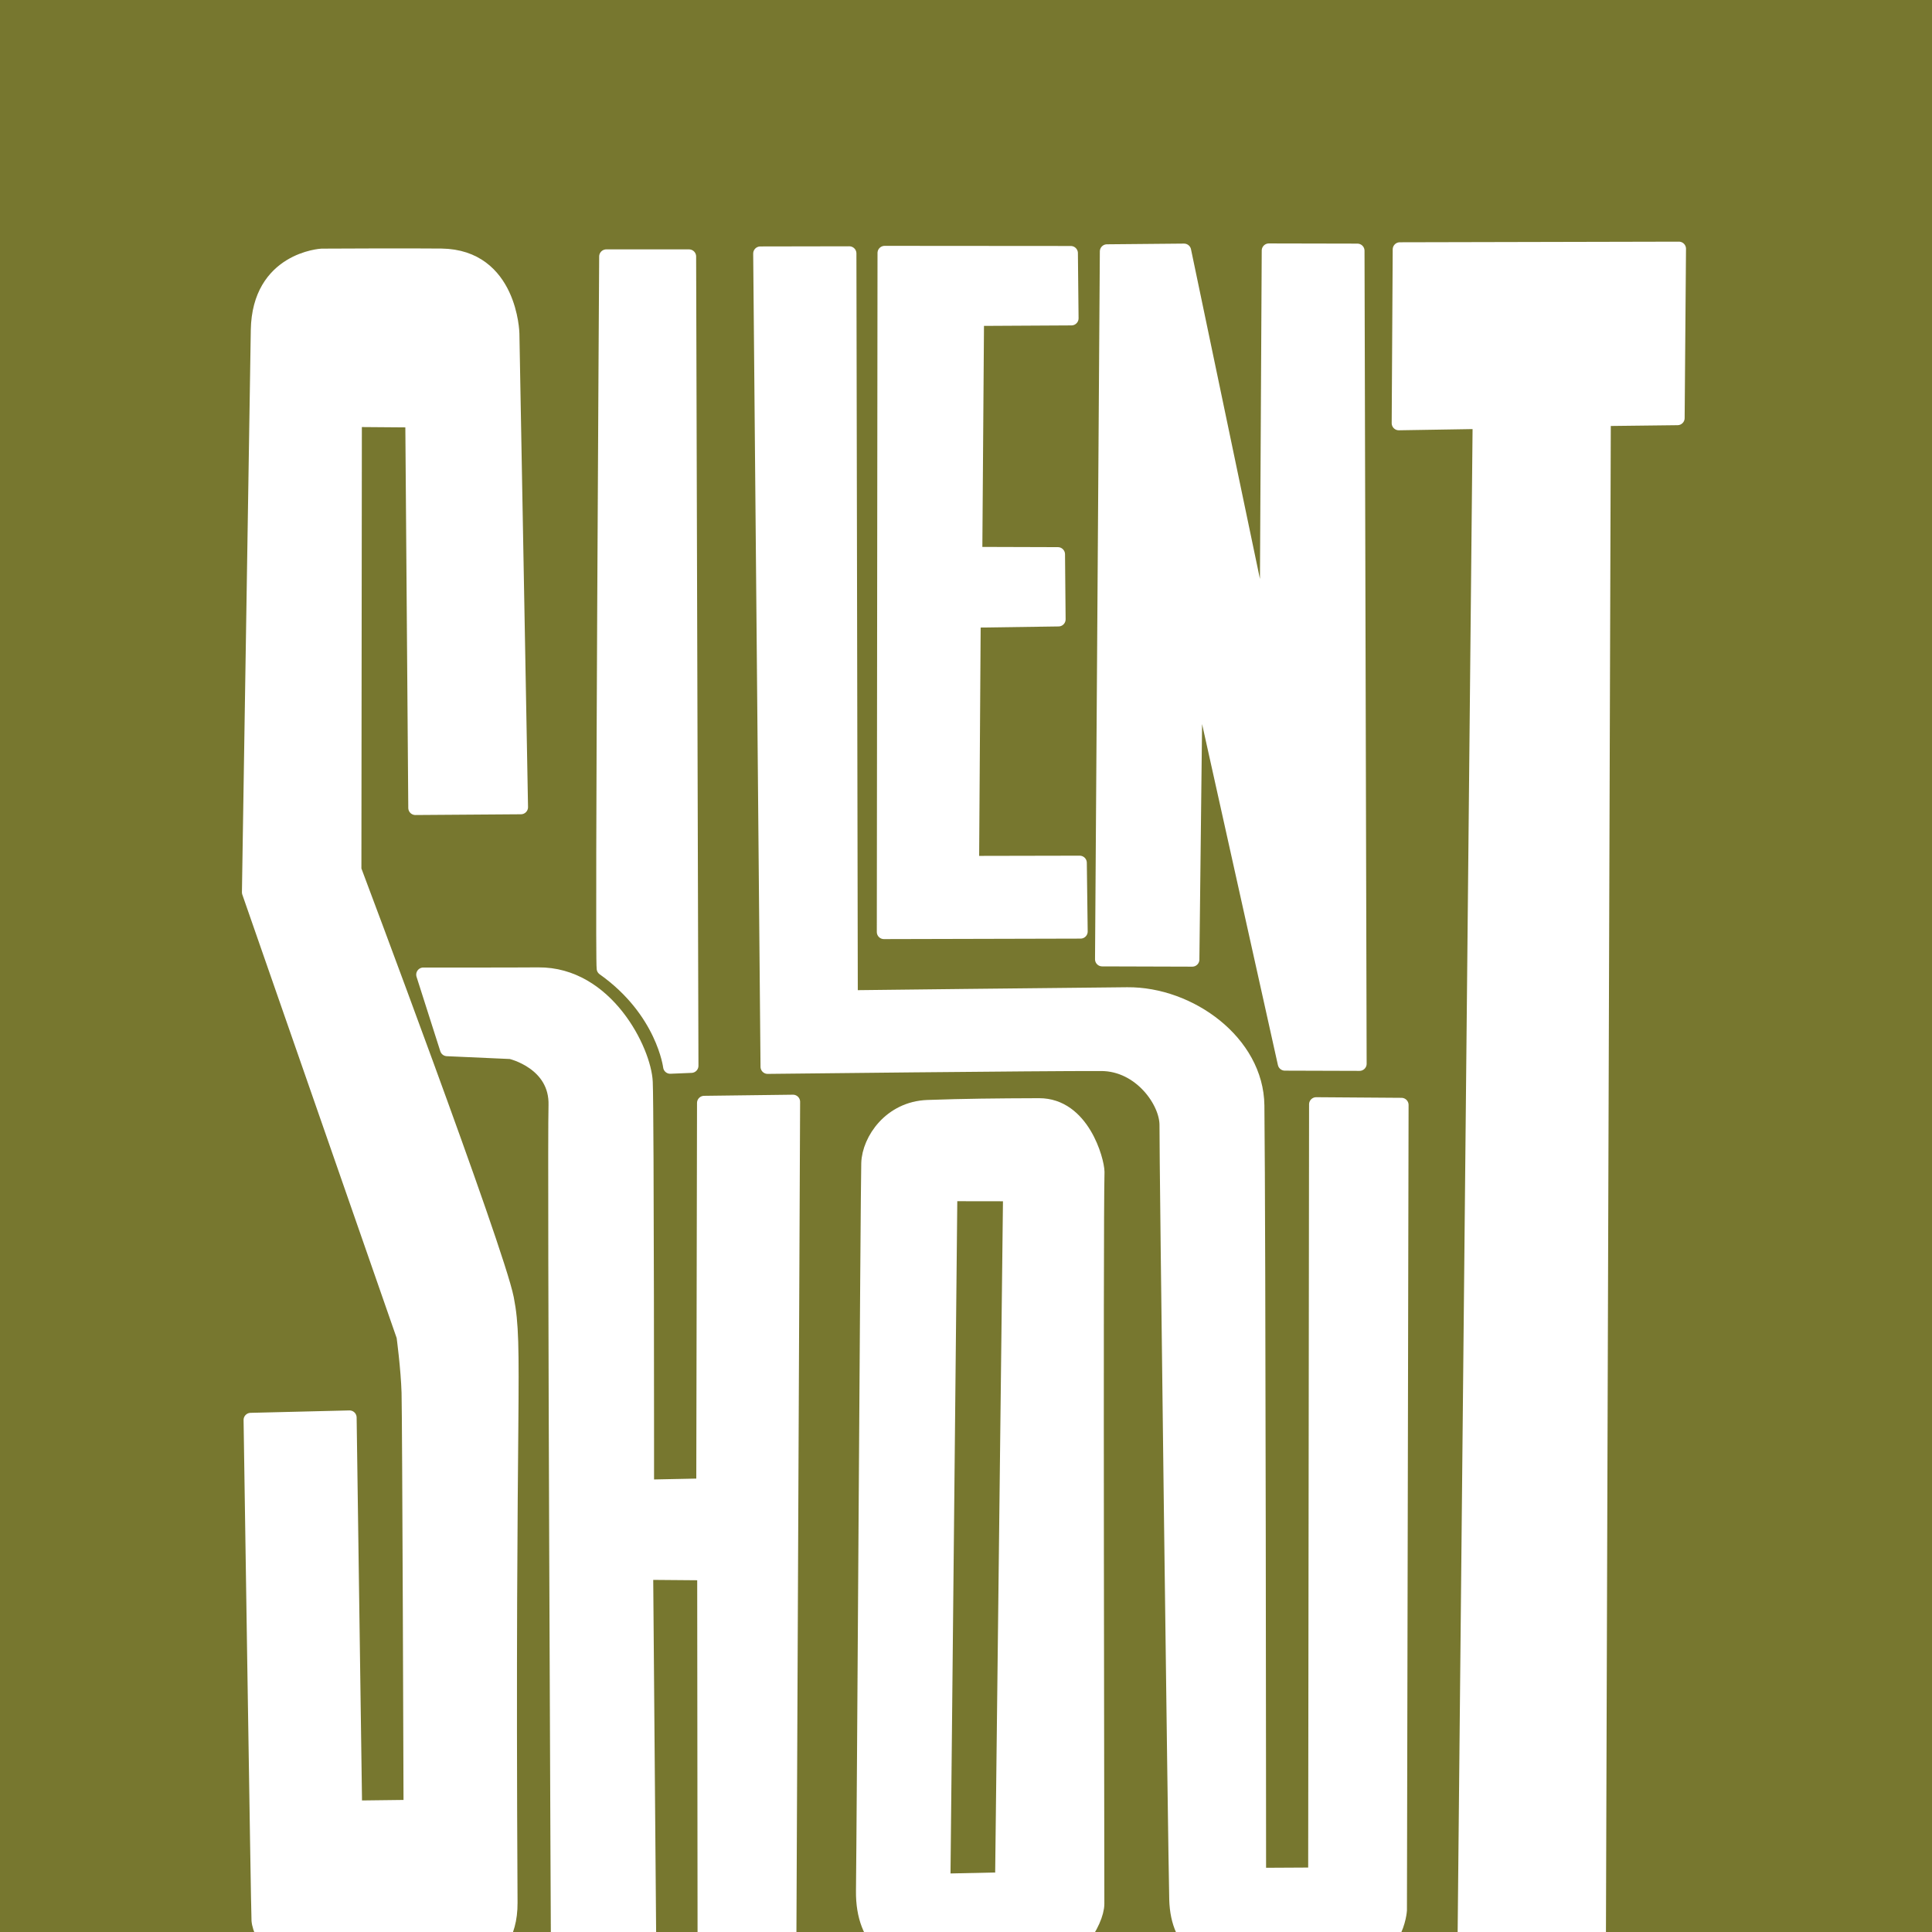
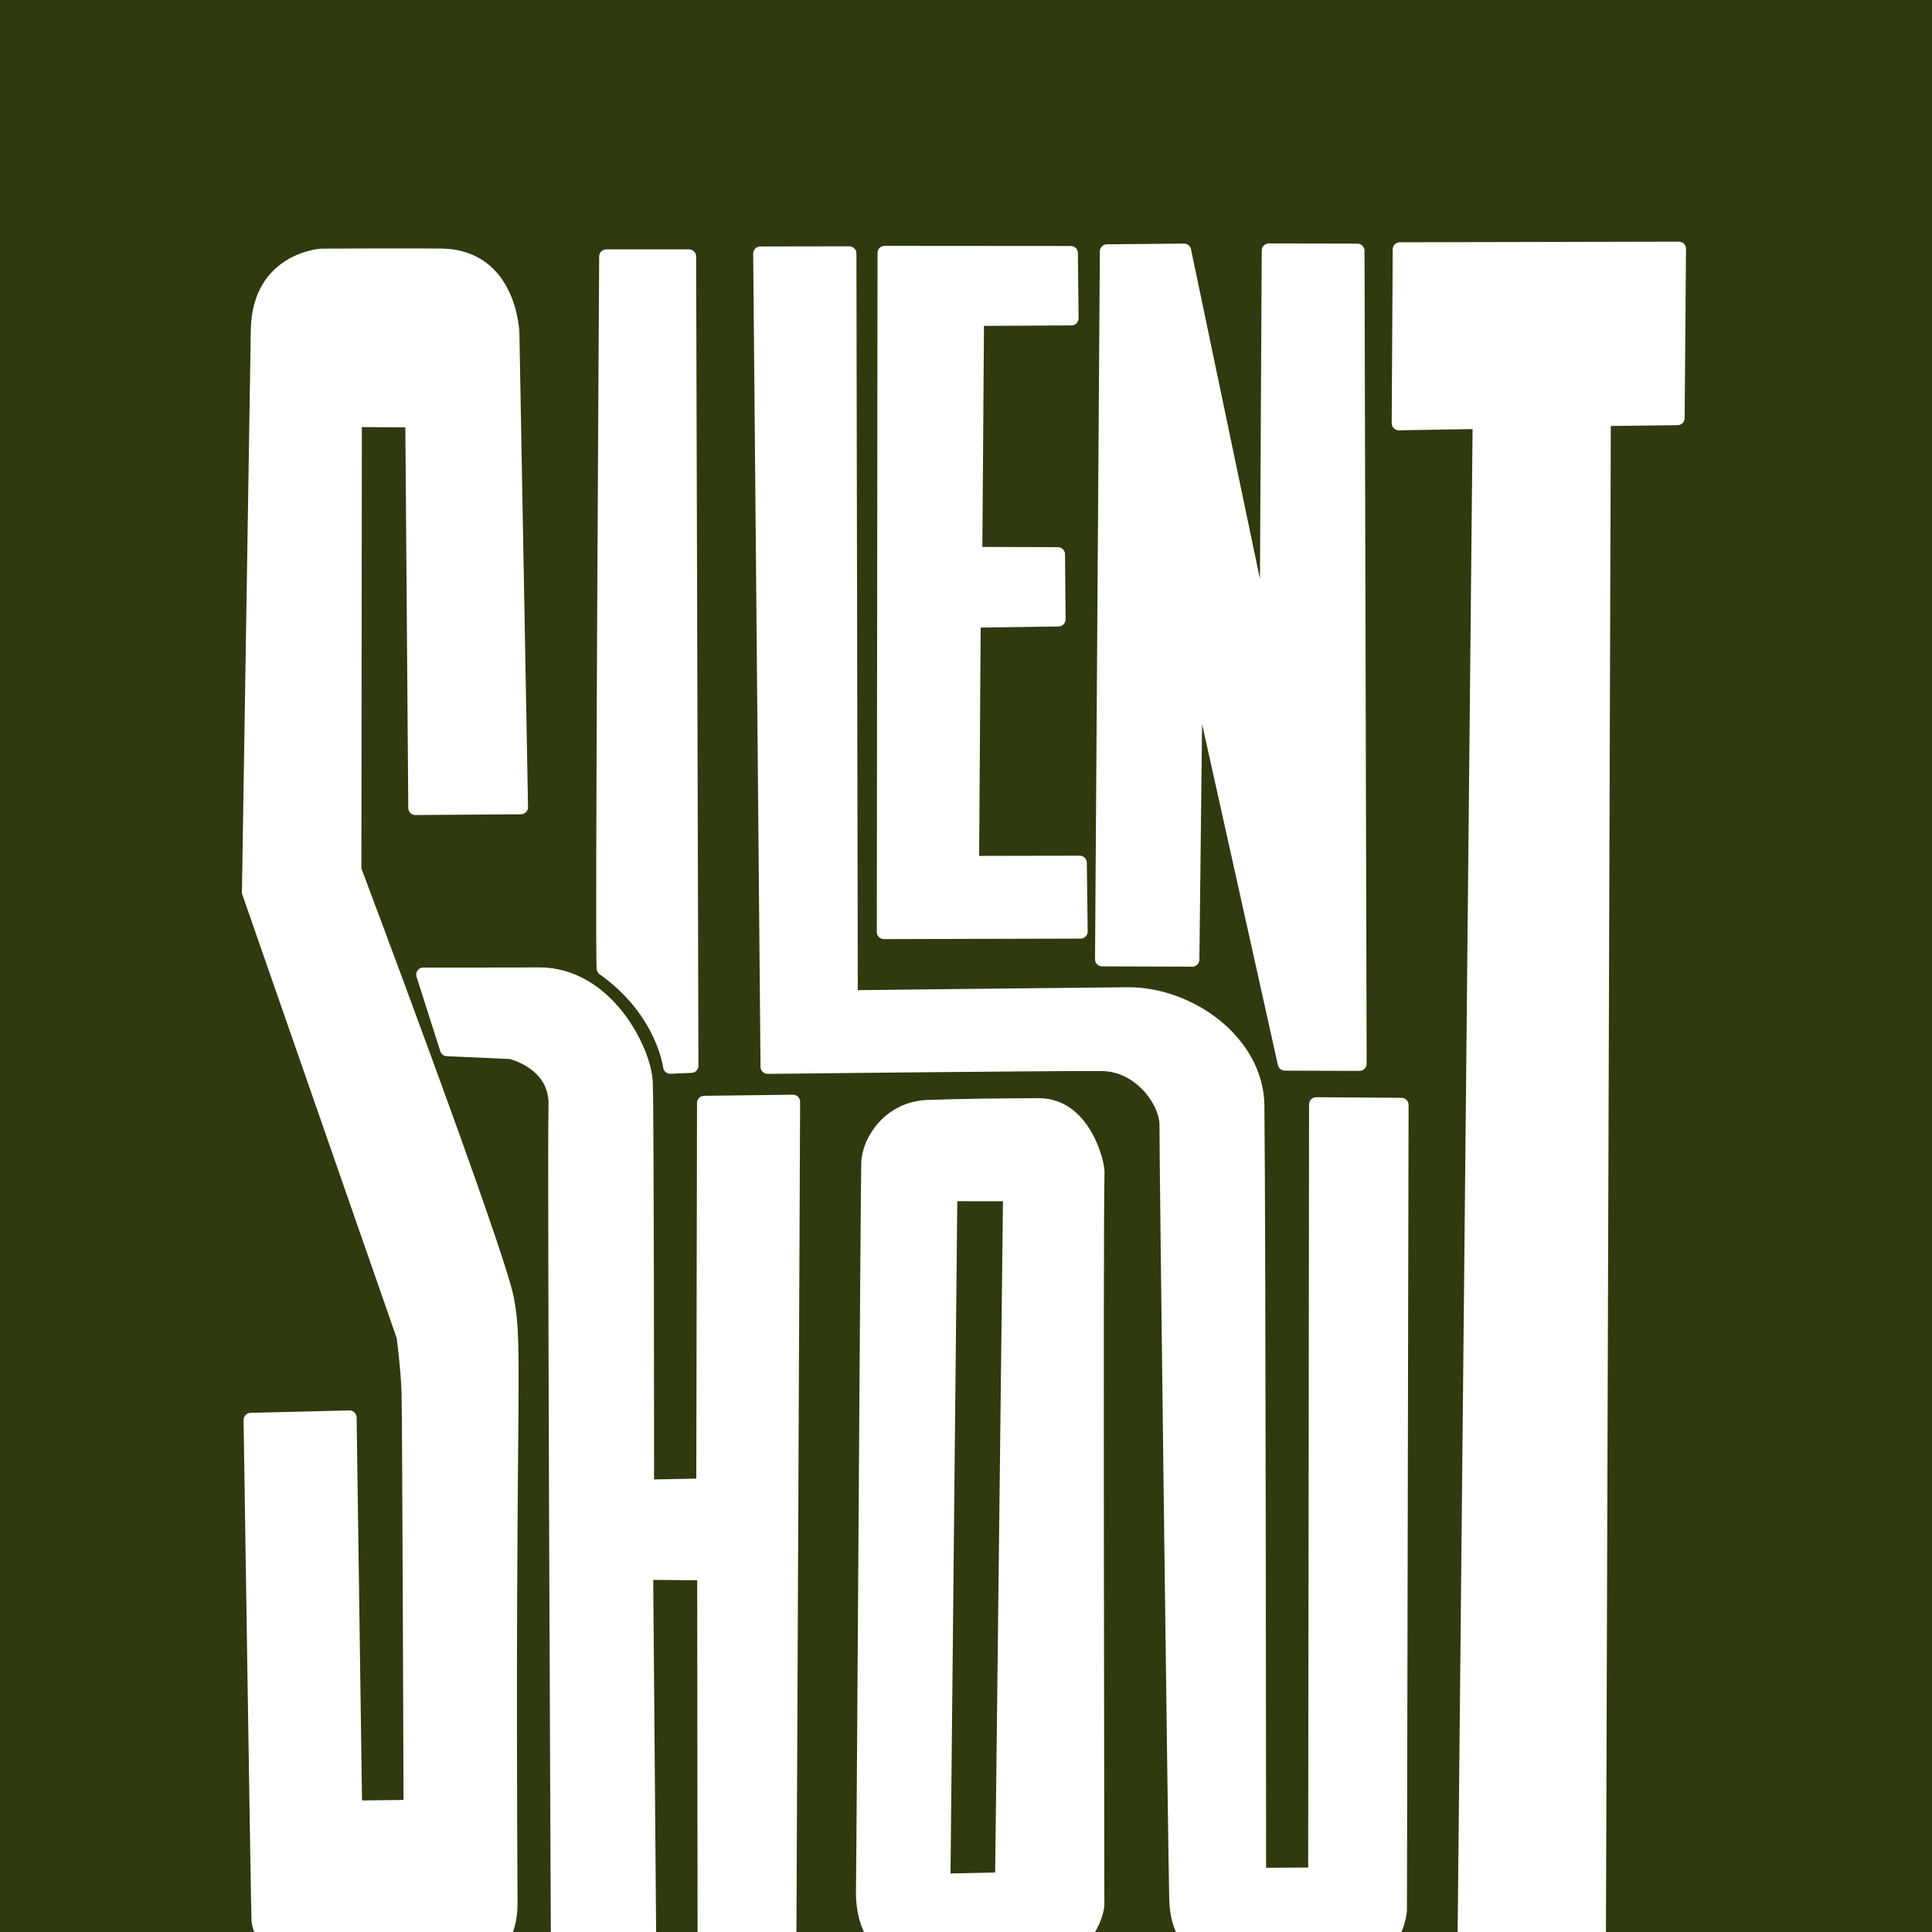
<svg xmlns="http://www.w3.org/2000/svg" viewBox="0 0 32 32" width="32" height="32">
-   <rect width="32" height="32" fill="#77772F" />
+   <rect width="32" height="32" fill="#2F3A0E" />
  <g transform="translate(4, 4) scale(0.048)" fill="white" stroke="white" stroke-width="4.913" stroke-linecap="round" stroke-linejoin="round">
    <path d="M236.758 298.681C223.949 299.133 216.57 310.025 216.312 318.049C216.054 326.074 214.75 550.535 214.49 569.019C214.229 587.503 226.069 593.487 234.804 593.789C243.539 594.091 265.193 594.68 276.451 594.216C286.558 593.799 295.259 580.058 295.285 573.605C295.311 567.153 294.821 340.483 295.338 321.045C295.282 317.067 290.2 298.021 275.193 298.071C260.185 298.122 249.566 298.23 236.758 298.681ZM265.24 328.731L262.496 565.207L242.173 565.643L244.562 328.7L265.24 328.731Z" />
    <path d="M96.415 195.187L93.439 31.742C93.439 31.742 92.856 5.194 68.966 4.891C58.535 4.759 27.709 4.918 27.709 4.918C27.709 4.918 6.062 6.043 5.662 30.596C5.261 55.149 2.604 224.559 2.604 224.559L55.947 377.816C55.947 377.816 57.437 388.864 57.686 397.22C57.935 405.576 58.372 540.19 58.372 540.19L39.162 540.426L37.271 405.813L3.173 406.645C3.173 406.645 5.736 577.658 5.902 579.262C6.352 585.21 14.747 597.405 24.276 597.881C36.684 598.244 70.287 596.754 70.287 596.754C70.287 596.754 92.929 596.49 92.799 573.253C91.808 396.229 94.935 382.043 91.54 364.766C88.146 347.49 38.919 216.785 38.919 216.785L39.079 61.554L58.975 61.707L60.005 195.447L96.415 195.187Z" />
    <path d="M125.877 5.173H154.422L155.223 284.425L147.939 284.728C147.939 284.728 145.612 265.459 125.006 250.85C124.369 245.991 125.877 5.173 125.877 5.173Z" />
    <path d="M179.023 4.165L209.73 4.109L210.21 260.822C210.21 260.822 284.12 259.963 305.657 259.785C327.194 259.608 350.258 276.321 350.51 298.131C350.989 339.437 351.093 563.641 351.093 563.641L370.528 563.536L370.838 297.733L400.264 297.945L399.698 575.8C399.698 575.8 398.745 592.492 381.63 593.212C376.963 593.409 351.383 593.336 342.834 593.437C334.285 593.538 323 588.778 322.585 572.015C322.169 555.252 319.115 313.114 319.224 304.998C319.334 296.882 310.206 283.84 296.73 283.786C276.687 283.706 181.552 284.773 181.552 284.773L179.023 4.165Z" />
    <path d="M221.923 3.958L286.157 4.006L286.389 26.497L253.767 26.677L253.17 107.838L281.71 107.926L281.919 130.374L252.618 130.793L252.065 214.465L289.233 214.39L289.535 238.092L221.68 238.26L221.923 3.958Z" />
    <path d="M298.64 3.423L325.234 3.179L353.765 139.588L354.502 3.126L385.059 3.19L385.793 283.733L360.027 283.655L329.25 145.234L328.078 247.771L296.978 247.677L298.64 3.423Z" />
    <path d="M399.698 2.725L495.993 2.509L495.523 60.927L470.048 61.228L468.325 596.851L421.972 597.076L427.282 62.231L399.347 62.688L399.698 2.725Z" />
    <path d="M62.744 252.981L70.939 278.667L92.938 279.65C92.938 279.65 108.88 283.27 108.397 298.193C107.913 313.116 109.248 594.496 109.248 594.496L140.714 595.025L139.597 459.357L159.701 459.523L159.837 593.502L188.984 593.703L190.302 296.866L159.642 297.253L159.384 429.285L139.905 429.683C139.905 429.683 139.919 300.895 139.457 290.067C138.995 279.239 125.948 252.701 102.394 252.933C94.068 253.015 62.744 252.981 62.744 252.981Z" />
  </g>
</svg>
